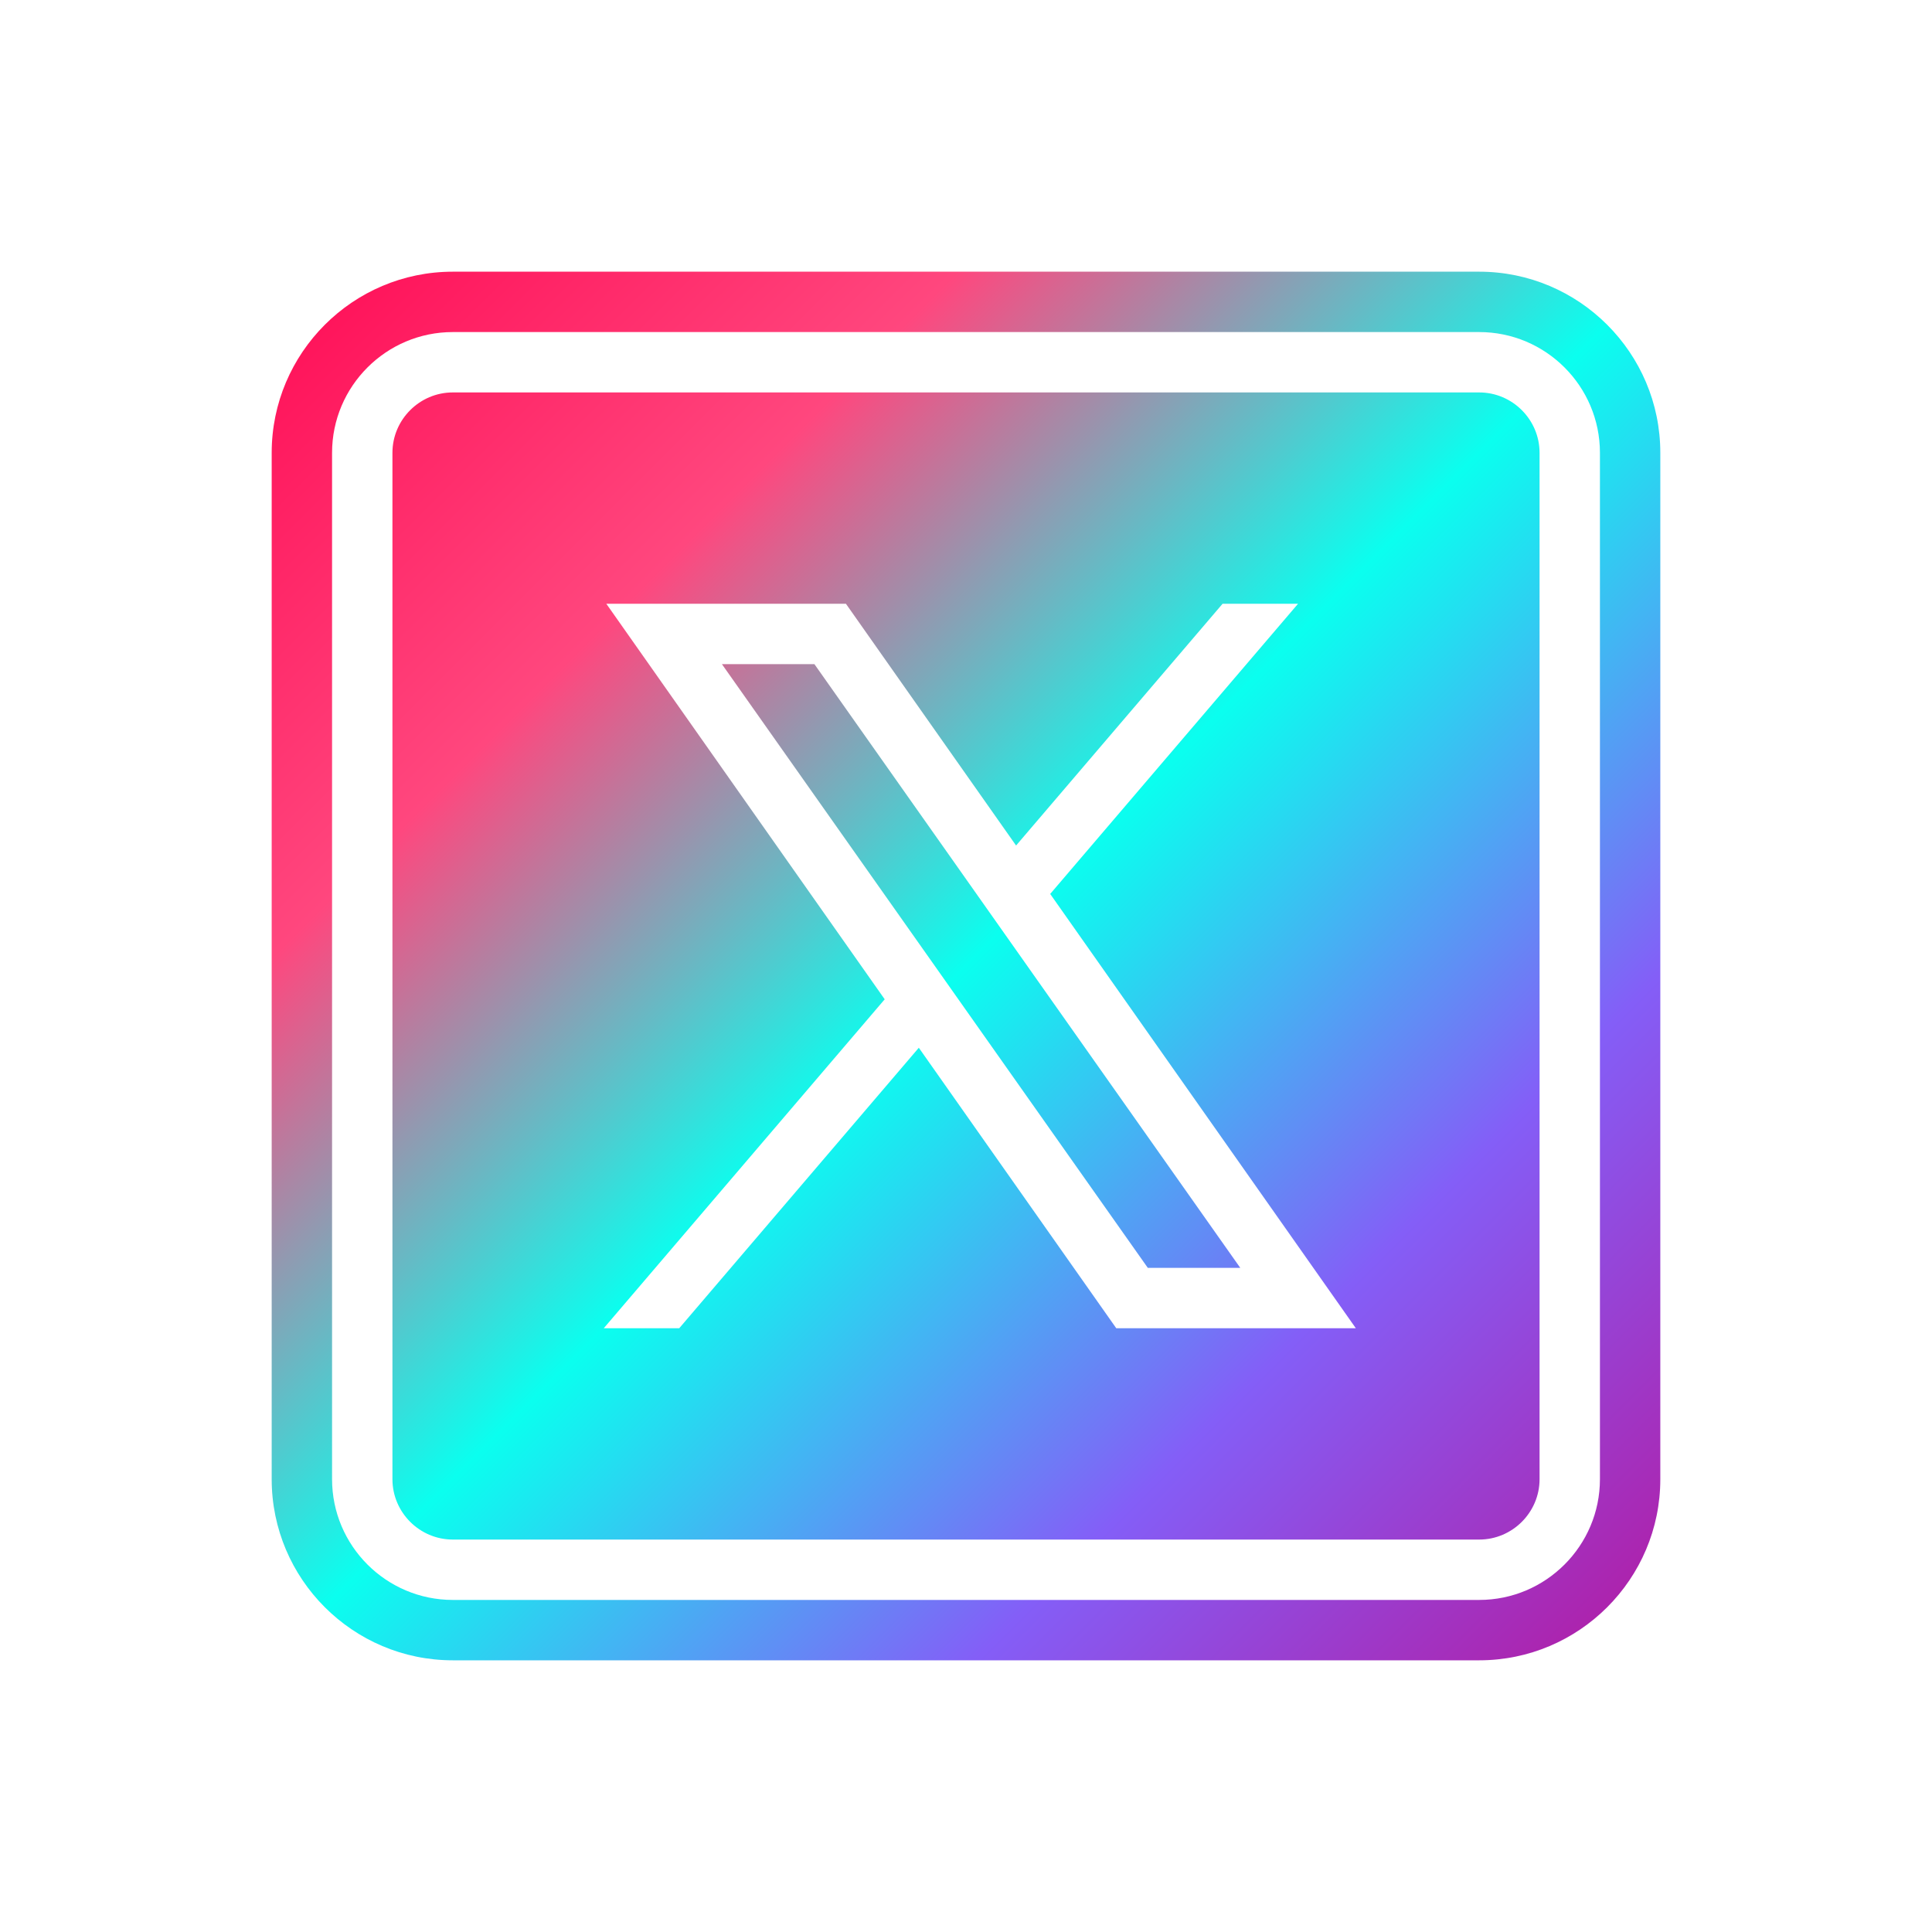
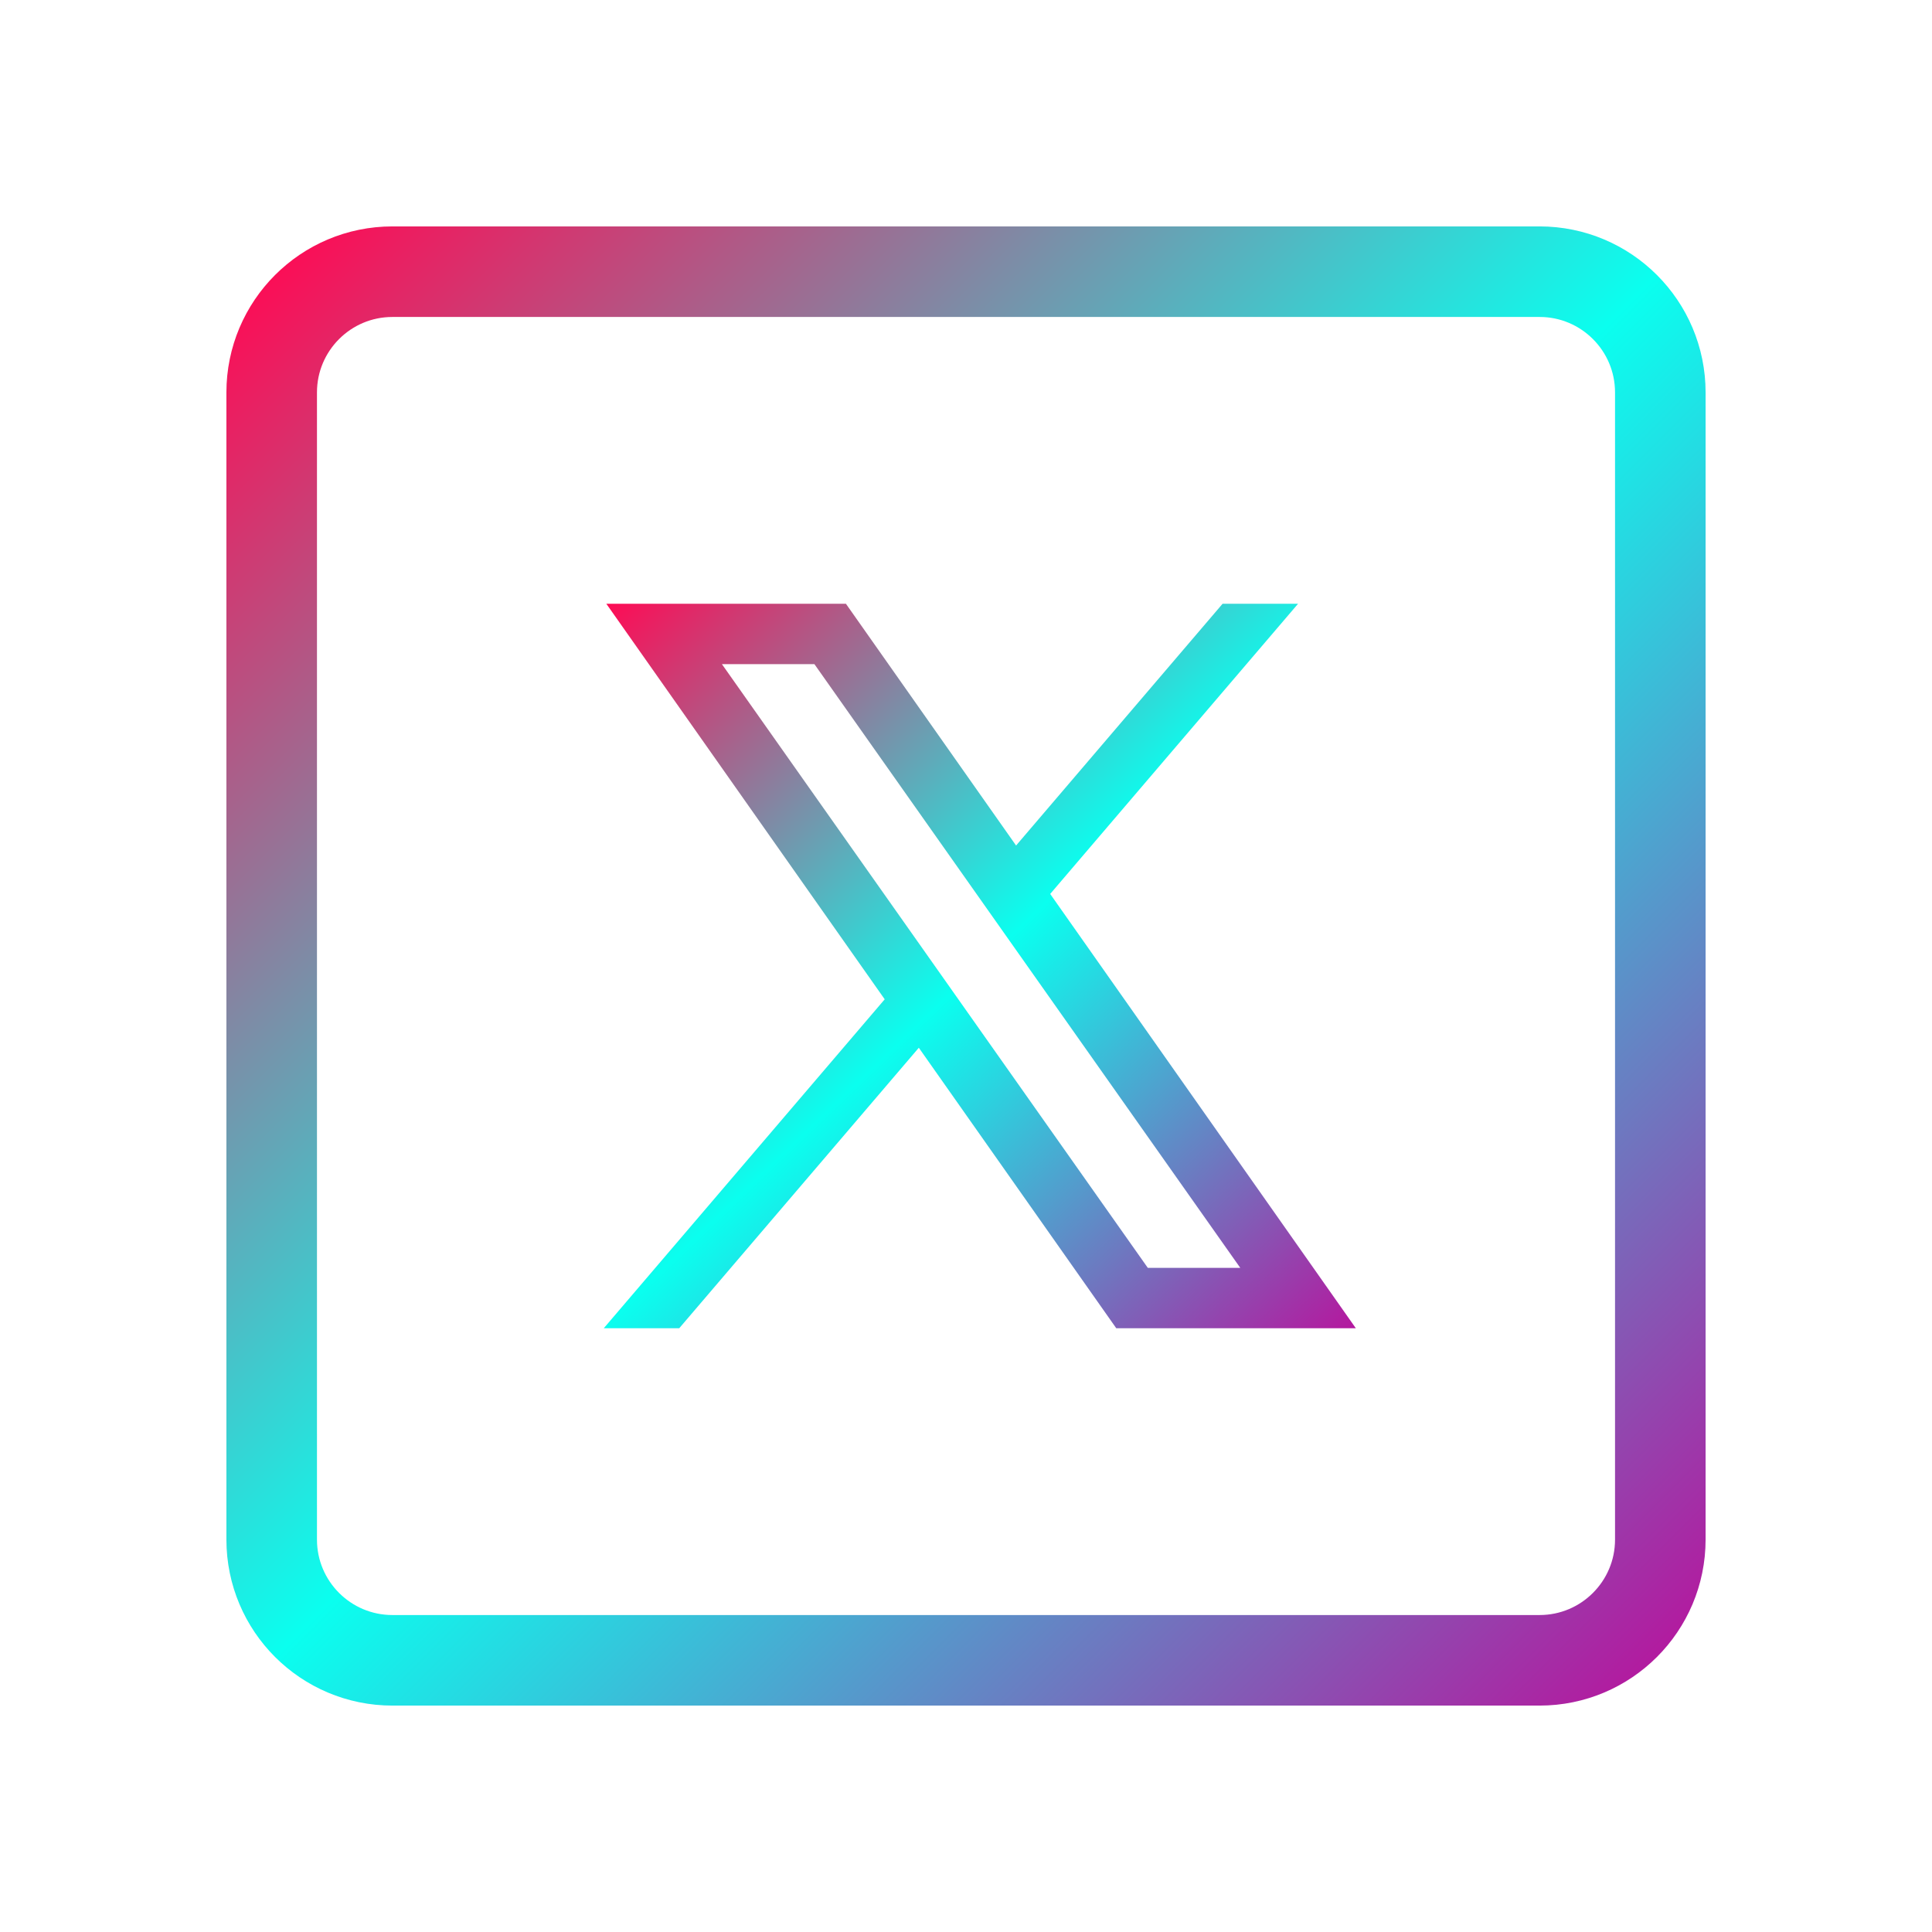
<svg xmlns="http://www.w3.org/2000/svg" width="16" height="16" viewBox="0 0 64 64" style="vertical-align: middle;">
  <defs>
-     <linearGradient id="vibrantGradient2" x1="0%" y1="0%" x2="100%" y2="100%">
+     <linearGradient id="xGrad" x1="0%" y1="0%" x2="100%" y2="100%">
      <stop offset="0%" style="stop-color:#FF0A54" />
-       <stop offset="25%" style="stop-color:#FF477E" />
      <stop offset="50%" style="stop-color:#0AFFEF" />
-       <stop offset="75%" style="stop-color:#845EF7" />
      <stop offset="100%" style="stop-color:#B5179E" />
    </linearGradient>
  </defs>
-   <path fill="url(#vibrantGradient2)" d="M49,55H15c-3.309,0-6-2.691-6-6V15c0-3.309,2.691-6,6-6h34c3.309,0,6,2.691,6,6v34C55,52.309,52.309,55,49,55z M15,11c-2.206,0-4,1.794-4,4v34c0,2.206,1.794,4,4,4h34c2.206,0,4-1.794,4-4V15c0-2.206-1.794-4-4-4H15z M26.978,22l14.108,20h-3.063L23.914,22H26.978z M51,15v34c0,1.1-0.9,2-2,2H15c-1.1,0-2-0.9-2-2V15c0-1.1,0.9-2,2-2h34C50.1,13,51,13.9,51,15z M44.914,44L34.789,29.613L43,20h-2.5l-6.841,8.009L28.022,20h-7.937l9.222,13.103L20,44h2.5l7.937-9.292L36.978,44H44.914z">
-     </path>
+   <rect x="9" y="9" width="46" height="46" rx="4" fill="none" stroke="url(#xGrad)" stroke-width="3" />
+   <path fill="url(#xGrad)" d="M26.978,22l14.108,20h-3.063L23.914,22H26.978z M44.914,44L34.789,29.613L43,20h-2.5l-6.841,8.009L28.022,20h-7.937l9.222,13.103L20,44h2.5l7.937-9.292L36.978,44H44.914z" />
</svg>
